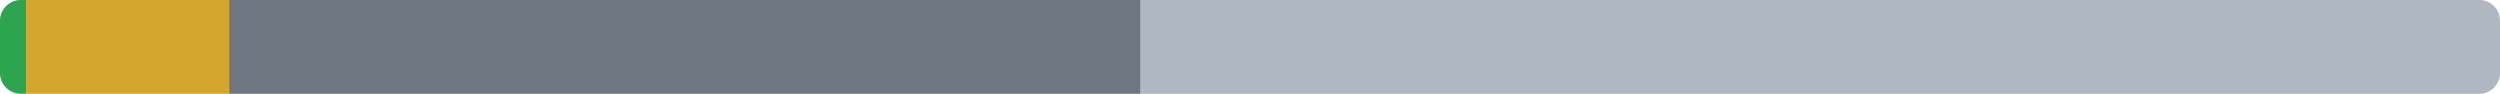
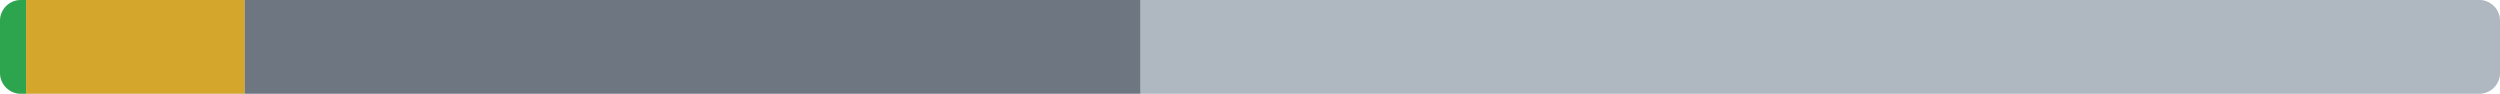
- <svg xmlns="http://www.w3.org/2000/svg" width="480" height="18" viewBox="0 0 480 18" role="img" aria-label="All tracked modules: 2 ported, 14 partial, 64 blocked, 95 not started of 175 modules">
+ <svg xmlns="http://www.w3.org/2000/svg" width="480" height="18" viewBox="0 0 480 18" role="img" aria-label="All tracked modules: 2 ported, 15 partial, 63 blocked, 95 not started of 175 modules">
  <clipPath id="r">
    <rect width="480" height="18" rx="4" />
  </clipPath>
  <g clip-path="url(#r)">
    <rect width="480" height="18" fill="#8c959f" fill-opacity="0.25" />
    <rect x="0" width="5" height="18" fill="#2da44e" />
-     <rect x="5" width="39" height="18" fill="#d4a72c" />
-     <rect x="44" width="175" height="18" fill="#6e7781" />
+     <rect x="5" width="42" height="18" fill="#d4a72c" />
+     <rect x="47" width="172" height="18" fill="#6e7781" />
    <rect x="219" width="261" height="18" fill="#afb8c1" />
  </g>
</svg>
